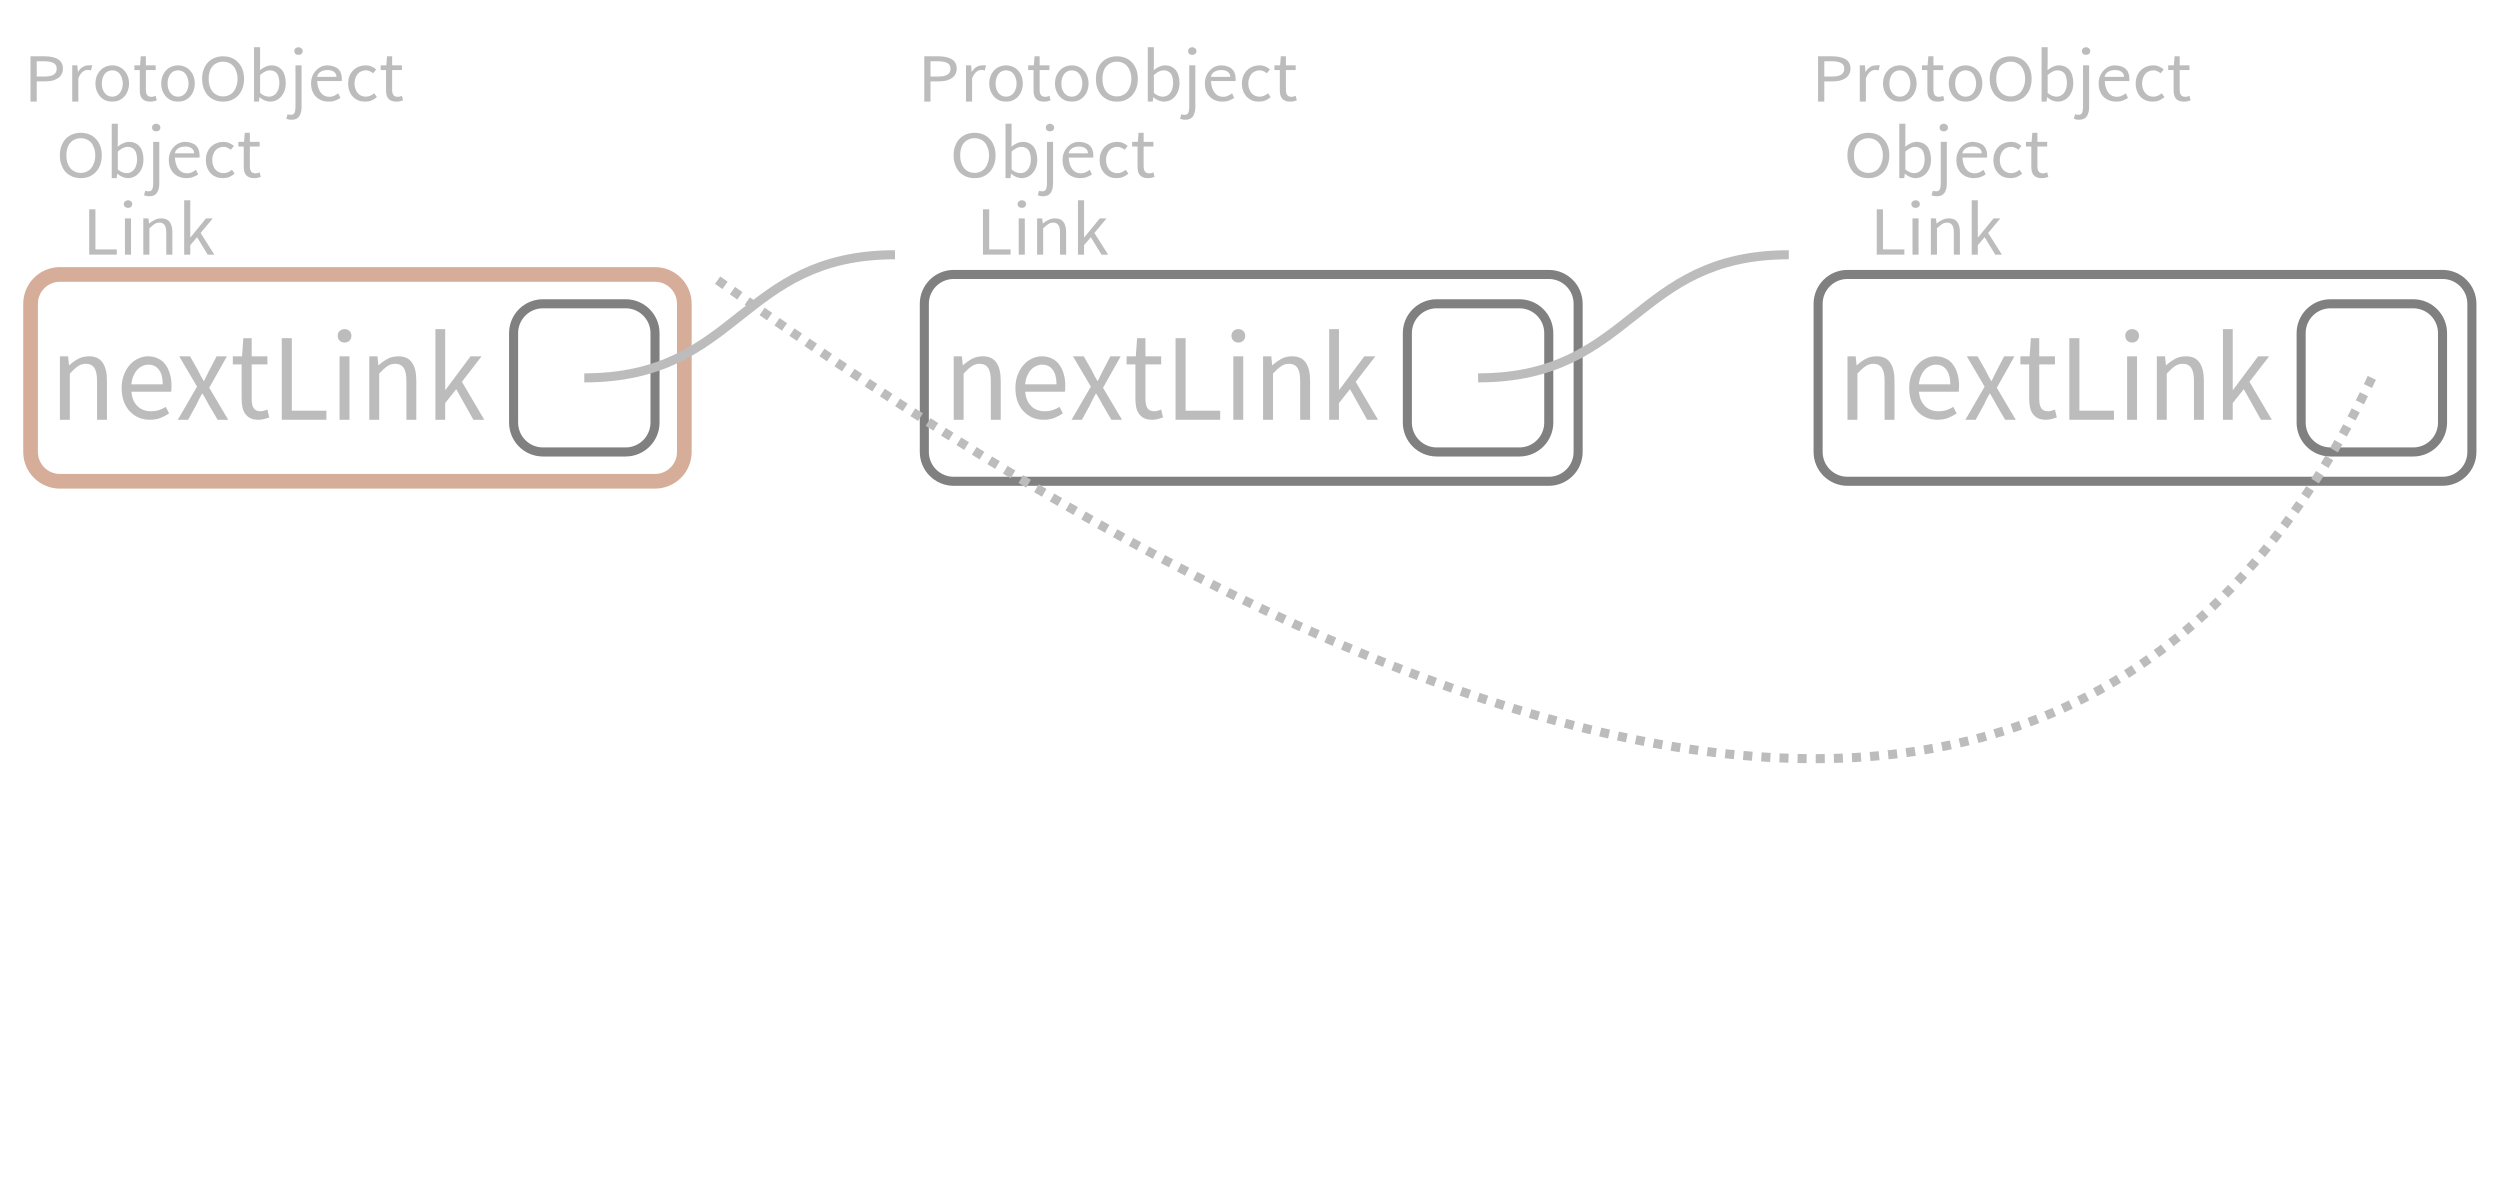
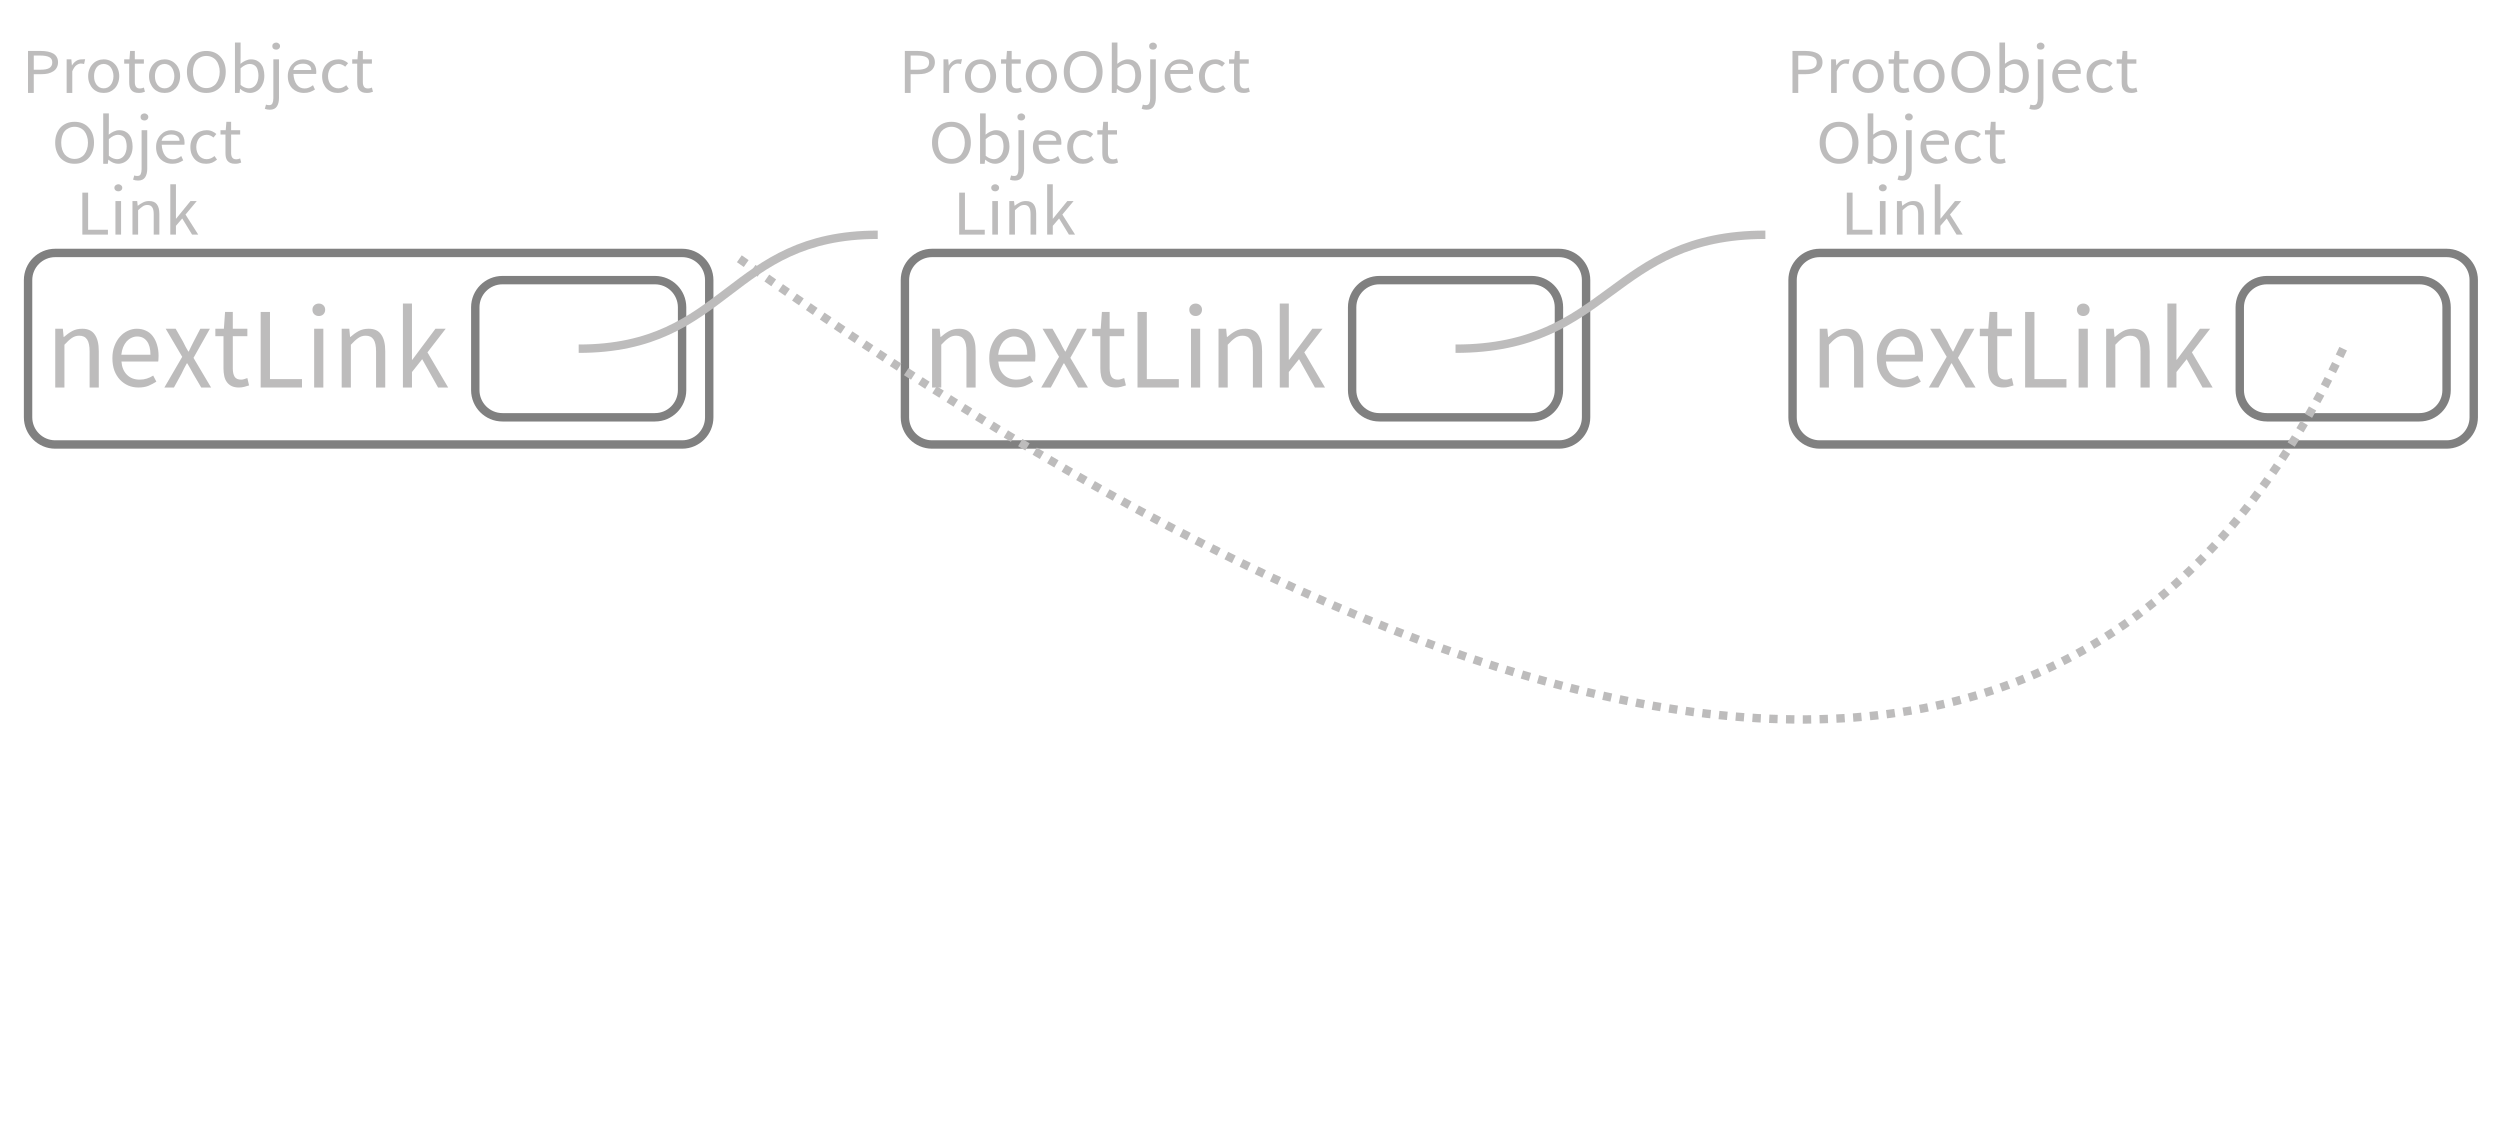
- <svg xmlns="http://www.w3.org/2000/svg" xmlns:xlink="http://www.w3.org/1999/xlink" width="275.729pt" height="130.799pt" viewBox="0 0 275.729 130.799" version="1.1">
+ <svg xmlns="http://www.w3.org/2000/svg" xmlns:xlink="http://www.w3.org/1999/xlink" width="297.786pt" height="135.076pt" viewBox="0 0 297.786 135.076" version="1.1">
  <defs>
    <g>
      <symbol overflow="visible" id="glyph0-0">
        <path style="stroke:none;" d="M 0.953 0 L 0.953 -5.5 L 4.875 -5.5 L 4.875 0 Z M 1.844 -0.484 L 3.953 -0.484 L 3.359 -1.578 L 2.922 -2.438 L 2.891 -2.438 L 2.453 -1.578 Z M 2.891 -3.25 L 2.922 -3.25 L 3.328 -4.016 L 3.875 -5 L 1.938 -5 L 2.484 -4.016 Z M 1.484 -0.922 L 2.531 -2.828 L 1.484 -4.766 Z M 4.312 -0.922 L 4.312 -4.766 L 3.281 -2.828 Z M 4.312 -0.922 " />
      </symbol>
      <symbol overflow="visible" id="glyph0-1">
        <path style="stroke:none;" d="M 0.734 0 L 0.734 -5 L 2.281 -5 C 2.582 -5 2.859 -4.973 3.109 -4.922 C 3.359 -4.867 3.57 -4.789 3.75 -4.688 C 3.926 -4.582 4.062 -4.445 4.156 -4.281 C 4.258 -4.113 4.312 -3.898 4.312 -3.641 C 4.312 -3.41 4.258 -3.203 4.156 -3.016 C 4.062 -2.836 3.926 -2.691 3.75 -2.578 C 3.57 -2.461 3.363 -2.375 3.125 -2.312 C 2.883 -2.258 2.613 -2.234 2.312 -2.234 L 1.422 -2.234 L 1.422 0 Z M 1.422 -2.766 L 2.234 -2.766 C 2.703 -2.766 3.051 -2.832 3.281 -2.969 C 3.508 -3.113 3.625 -3.336 3.625 -3.641 C 3.625 -3.941 3.504 -4.148 3.266 -4.266 C 3.023 -4.391 2.672 -4.453 2.203 -4.453 L 1.422 -4.453 Z M 1.422 -2.766 " />
      </symbol>
      <symbol overflow="visible" id="glyph0-2">
        <path style="stroke:none;" d="M 0.672 0 L 0.672 -4 L 1.234 -4 L 1.297 -3.281 L 1.312 -3.281 C 1.445 -3.508 1.613 -3.688 1.812 -3.812 C 2.008 -3.938 2.223 -4 2.453 -4 C 2.609 -4 2.75 -4.004 2.875 -4.016 L 2.75 -3.438 C 2.688 -3.457 2.625 -3.473 2.562 -3.484 C 2.508 -3.492 2.441 -3.5 2.359 -3.5 C 2.191 -3.5 2.016 -3.43 1.828 -3.297 C 1.648 -3.16 1.488 -2.922 1.344 -2.578 L 1.344 0 Z M 0.672 0 " />
      </symbol>
      <symbol overflow="visible" id="glyph0-3">
        <path style="stroke:none;" d="M 2.234 0 C 1.984 0 1.742 -0.039 1.516 -0.125 C 1.297 -0.219 1.102 -0.348 0.938 -0.516 C 0.77 -0.691 0.633 -0.906 0.531 -1.156 C 0.426 -1.406 0.375 -1.688 0.375 -2 C 0.375 -2.312 0.426 -2.594 0.531 -2.844 C 0.633 -3.094 0.77 -3.301 0.938 -3.469 C 1.102 -3.645 1.297 -3.773 1.516 -3.859 C 1.742 -3.953 1.984 -4 2.234 -4 C 2.484 -4 2.719 -3.953 2.938 -3.859 C 3.156 -3.773 3.348 -3.645 3.516 -3.469 C 3.691 -3.301 3.828 -3.094 3.922 -2.844 C 4.023 -2.594 4.078 -2.312 4.078 -2 C 4.078 -1.688 4.023 -1.406 3.922 -1.156 C 3.828 -0.906 3.691 -0.691 3.516 -0.516 C 3.348 -0.348 3.156 -0.219 2.938 -0.125 C 2.719 -0.039 2.484 0 2.234 0 Z M 2.234 -0.547 C 2.398 -0.547 2.555 -0.582 2.703 -0.656 C 2.848 -0.727 2.969 -0.828 3.062 -0.953 C 3.164 -1.078 3.242 -1.227 3.297 -1.406 C 3.359 -1.582 3.391 -1.781 3.391 -2 C 3.391 -2.207 3.359 -2.398 3.297 -2.578 C 3.242 -2.766 3.164 -2.922 3.062 -3.047 C 2.969 -3.18 2.848 -3.281 2.703 -3.344 C 2.555 -3.414 2.398 -3.453 2.234 -3.453 C 2.055 -3.453 1.895 -3.414 1.75 -3.344 C 1.613 -3.281 1.492 -3.18 1.391 -3.047 C 1.297 -2.922 1.219 -2.766 1.156 -2.578 C 1.102 -2.398 1.078 -2.207 1.078 -2 C 1.078 -1.781 1.102 -1.582 1.156 -1.406 C 1.219 -1.227 1.297 -1.078 1.391 -0.953 C 1.492 -0.828 1.613 -0.727 1.75 -0.656 C 1.895 -0.582 2.055 -0.547 2.234 -0.547 Z M 2.234 -0.547 " />
      </symbol>
      <symbol overflow="visible" id="glyph0-4">
        <path style="stroke:none;" d="M 1.938 0 C 1.719 0 1.535 -0.031 1.391 -0.094 C 1.242 -0.156 1.125 -0.242 1.031 -0.359 C 0.945 -0.473 0.883 -0.609 0.844 -0.766 C 0.812 -0.93 0.797 -1.109 0.797 -1.297 L 0.797 -3.484 L 0.203 -3.484 L 0.203 -4 L 0.828 -4 L 0.906 -5 L 1.469 -5 L 1.469 -4 L 2.547 -4 L 2.547 -3.484 L 1.469 -3.484 L 1.469 -1.297 C 1.469 -1.055 1.516 -0.867 1.609 -0.734 C 1.703 -0.598 1.863 -0.531 2.094 -0.531 C 2.164 -0.531 2.242 -0.539 2.328 -0.562 C 2.41 -0.582 2.484 -0.609 2.547 -0.641 L 2.672 -0.141 C 2.566 -0.098 2.445 -0.062 2.312 -0.031 C 2.188 -0.008 2.062 0 1.938 0 Z M 1.938 0 " />
      </symbol>
      <symbol overflow="visible" id="glyph0-5">
        <path style="stroke:none;" d="M 2.734 0 C 2.391 0 2.078 -0.055 1.797 -0.172 C 1.516 -0.297 1.27 -0.461 1.062 -0.672 C 0.863 -0.891 0.707 -1.156 0.594 -1.469 C 0.477 -1.781 0.422 -2.129 0.422 -2.516 C 0.422 -2.898 0.477 -3.242 0.594 -3.547 C 0.707 -3.859 0.863 -4.117 1.062 -4.328 C 1.27 -4.547 1.516 -4.711 1.797 -4.828 C 2.078 -4.941 2.391 -5 2.734 -5 C 3.078 -5 3.391 -4.941 3.672 -4.828 C 3.953 -4.711 4.191 -4.547 4.391 -4.328 C 4.598 -4.117 4.758 -3.859 4.875 -3.547 C 4.988 -3.242 5.047 -2.898 5.047 -2.516 C 5.047 -2.129 4.988 -1.781 4.875 -1.469 C 4.758 -1.156 4.598 -0.891 4.391 -0.672 C 4.191 -0.461 3.953 -0.297 3.672 -0.172 C 3.391 -0.055 3.078 0 2.734 0 Z M 2.734 -0.578 C 2.973 -0.578 3.191 -0.625 3.391 -0.719 C 3.586 -0.812 3.754 -0.941 3.891 -1.109 C 4.023 -1.285 4.129 -1.488 4.203 -1.719 C 4.285 -1.957 4.328 -2.223 4.328 -2.516 C 4.328 -2.805 4.285 -3.066 4.203 -3.297 C 4.129 -3.535 4.023 -3.734 3.891 -3.891 C 3.754 -4.055 3.586 -4.18 3.391 -4.266 C 3.191 -4.359 2.973 -4.406 2.734 -4.406 C 2.492 -4.406 2.273 -4.359 2.078 -4.266 C 1.879 -4.18 1.707 -4.055 1.562 -3.891 C 1.426 -3.734 1.32 -3.535 1.25 -3.297 C 1.176 -3.066 1.141 -2.805 1.141 -2.516 C 1.141 -2.223 1.176 -1.957 1.25 -1.719 C 1.32 -1.488 1.426 -1.285 1.562 -1.109 C 1.707 -0.941 1.879 -0.812 2.078 -0.719 C 2.273 -0.625 2.492 -0.578 2.734 -0.578 Z M 2.734 -0.578 " />
      </symbol>
      <symbol overflow="visible" id="glyph0-6">
        <path style="stroke:none;" d="M 2.453 0 C 2.266 0 2.066 -0.039 1.859 -0.125 C 1.66 -0.207 1.473 -0.328 1.297 -0.484 L 1.281 -0.484 L 1.219 0 L 0.672 0 L 0.672 -6 L 1.344 -6 L 1.344 -4.266 L 1.328 -3.469 C 1.516 -3.625 1.711 -3.75 1.922 -3.844 C 2.141 -3.945 2.359 -4 2.578 -4 C 2.836 -4 3.066 -3.953 3.266 -3.859 C 3.461 -3.766 3.629 -3.633 3.766 -3.469 C 3.898 -3.301 4 -3.098 4.062 -2.859 C 4.133 -2.617 4.172 -2.352 4.172 -2.062 C 4.172 -1.738 4.125 -1.445 4.031 -1.188 C 3.938 -0.938 3.812 -0.723 3.656 -0.547 C 3.5 -0.367 3.316 -0.234 3.109 -0.141 C 2.898 -0.047 2.68 0 2.453 0 Z M 2.328 -0.547 C 2.492 -0.547 2.645 -0.582 2.781 -0.656 C 2.926 -0.727 3.047 -0.828 3.141 -0.953 C 3.242 -1.078 3.32 -1.234 3.375 -1.422 C 3.438 -1.617 3.469 -1.832 3.469 -2.062 C 3.469 -2.258 3.445 -2.441 3.406 -2.609 C 3.375 -2.785 3.316 -2.938 3.234 -3.062 C 3.148 -3.188 3.039 -3.281 2.906 -3.344 C 2.77 -3.414 2.609 -3.453 2.422 -3.453 C 2.098 -3.453 1.738 -3.281 1.344 -2.938 L 1.344 -0.953 C 1.52 -0.805 1.691 -0.703 1.859 -0.641 C 2.035 -0.578 2.191 -0.547 2.328 -0.547 Z M 2.328 -0.547 " />
      </symbol>
      <symbol overflow="visible" id="glyph0-7">
        <path style="stroke:none;" d="M 0.266 2 C 0.141 2 0.031 1.988 -0.062 1.969 C -0.164 1.945 -0.254 1.922 -0.328 1.891 L -0.188 1.391 C -0.133 1.41 -0.078 1.426 -0.016 1.438 C 0.047 1.445 0.113 1.453 0.188 1.453 C 0.383 1.453 0.516 1.379 0.578 1.234 C 0.648 1.086 0.688 0.891 0.688 0.641 L 0.688 -4 L 1.359 -4 L 1.359 0.609 C 1.359 1.023 1.273 1.359 1.109 1.609 C 0.941 1.867 0.66 2 0.266 2 Z M 1.031 -5.156 C 0.895 -5.156 0.781 -5.191 0.688 -5.266 C 0.602 -5.348 0.562 -5.453 0.562 -5.578 C 0.562 -5.703 0.602 -5.801 0.688 -5.875 C 0.781 -5.957 0.895 -6 1.031 -6 C 1.156 -6 1.258 -5.957 1.344 -5.875 C 1.438 -5.801 1.484 -5.703 1.484 -5.578 C 1.484 -5.453 1.438 -5.348 1.344 -5.266 C 1.258 -5.191 1.156 -5.156 1.031 -5.156 Z M 1.031 -5.156 " />
      </symbol>
      <symbol overflow="visible" id="glyph0-8">
        <path style="stroke:none;" d="M 2.297 0 C 2.023 0 1.77 -0.047 1.531 -0.141 C 1.301 -0.234 1.098 -0.363 0.922 -0.531 C 0.754 -0.695 0.617 -0.906 0.516 -1.156 C 0.422 -1.406 0.375 -1.688 0.375 -2 C 0.375 -2.312 0.426 -2.586 0.531 -2.828 C 0.633 -3.078 0.77 -3.285 0.938 -3.453 C 1.102 -3.629 1.289 -3.766 1.5 -3.859 C 1.719 -3.953 1.941 -4 2.172 -4 C 2.422 -4 2.645 -3.961 2.844 -3.891 C 3.051 -3.828 3.223 -3.734 3.359 -3.609 C 3.492 -3.484 3.594 -3.332 3.656 -3.156 C 3.727 -2.977 3.766 -2.781 3.766 -2.562 C 3.766 -2.5 3.766 -2.441 3.766 -2.391 C 3.766 -2.336 3.758 -2.297 3.75 -2.266 L 1.047 -2.266 C 1.078 -1.734 1.207 -1.312 1.438 -1 C 1.676 -0.688 1.988 -0.531 2.375 -0.531 C 2.57 -0.531 2.75 -0.566 2.906 -0.641 C 3.07 -0.711 3.227 -0.805 3.375 -0.922 L 3.609 -0.406 C 3.43 -0.289 3.234 -0.191 3.016 -0.109 C 2.805 -0.035 2.566 0 2.297 0 Z M 1.031 -2.734 L 3.172 -2.734 C 3.172 -2.973 3.082 -3.156 2.906 -3.281 C 2.738 -3.414 2.5 -3.484 2.188 -3.484 C 2.039 -3.484 1.906 -3.469 1.781 -3.438 C 1.656 -3.406 1.539 -3.359 1.438 -3.297 C 1.332 -3.234 1.242 -3.156 1.172 -3.062 C 1.109 -2.969 1.062 -2.859 1.031 -2.734 Z M 1.031 -2.734 " />
      </symbol>
      <symbol overflow="visible" id="glyph0-9">
        <path style="stroke:none;" d="M 2.25 0 C 1.988 0 1.742 -0.039 1.516 -0.125 C 1.285 -0.219 1.086 -0.348 0.922 -0.516 C 0.754 -0.691 0.617 -0.906 0.516 -1.156 C 0.422 -1.406 0.375 -1.688 0.375 -2 C 0.375 -2.312 0.426 -2.594 0.531 -2.844 C 0.633 -3.094 0.773 -3.301 0.953 -3.469 C 1.129 -3.645 1.332 -3.773 1.562 -3.859 C 1.801 -3.953 2.051 -4 2.312 -4 C 2.57 -4 2.797 -3.953 2.984 -3.859 C 3.172 -3.773 3.332 -3.672 3.469 -3.547 L 3.125 -3.125 C 3.008 -3.227 2.883 -3.305 2.75 -3.359 C 2.625 -3.422 2.484 -3.453 2.328 -3.453 C 2.148 -3.453 1.984 -3.414 1.828 -3.344 C 1.672 -3.281 1.535 -3.18 1.422 -3.047 C 1.316 -2.922 1.234 -2.766 1.172 -2.578 C 1.109 -2.398 1.078 -2.207 1.078 -2 C 1.078 -1.781 1.109 -1.582 1.172 -1.406 C 1.234 -1.227 1.316 -1.078 1.422 -0.953 C 1.523 -0.828 1.656 -0.727 1.812 -0.656 C 1.969 -0.582 2.133 -0.547 2.312 -0.547 C 2.5 -0.547 2.672 -0.582 2.828 -0.656 C 2.984 -0.727 3.125 -0.816 3.25 -0.922 L 3.547 -0.5 C 3.367 -0.344 3.172 -0.219 2.953 -0.125 C 2.734 -0.039 2.5 0 2.25 0 Z M 2.25 0 " />
      </symbol>
      <symbol overflow="visible" id="glyph0-10">
        <path style="stroke:none;" d="M 0.734 0 L 0.734 -5 L 1.422 -5 L 1.422 -0.578 L 3.781 -0.578 L 3.781 0 Z M 0.734 0 " />
      </symbol>
      <symbol overflow="visible" id="glyph0-11">
        <path style="stroke:none;" d="M 0.672 0 L 0.672 -4 L 1.344 -4 L 1.344 0 Z M 1.016 -5.156 C 0.891 -5.156 0.781 -5.191 0.688 -5.266 C 0.594 -5.348 0.547 -5.453 0.547 -5.578 C 0.547 -5.703 0.594 -5.801 0.688 -5.875 C 0.781 -5.957 0.891 -6 1.016 -6 C 1.148 -6 1.258 -5.957 1.344 -5.875 C 1.438 -5.801 1.484 -5.703 1.484 -5.578 C 1.484 -5.453 1.438 -5.348 1.344 -5.266 C 1.258 -5.191 1.148 -5.156 1.016 -5.156 Z M 1.016 -5.156 " />
      </symbol>
      <symbol overflow="visible" id="glyph0-12">
        <path style="stroke:none;" d="M 0.672 0 L 0.672 -4 L 1.234 -4 L 1.297 -3.438 L 1.312 -3.438 C 1.508 -3.594 1.711 -3.723 1.922 -3.828 C 2.129 -3.941 2.375 -4 2.656 -4 C 3.082 -4 3.391 -3.867 3.578 -3.609 C 3.773 -3.359 3.875 -2.984 3.875 -2.484 L 3.875 0 L 3.203 0 L 3.203 -2.453 C 3.203 -2.828 3.141 -3.098 3.016 -3.266 C 2.898 -3.441 2.711 -3.531 2.453 -3.531 C 2.234 -3.531 2.047 -3.473 1.891 -3.359 C 1.734 -3.254 1.551 -3.102 1.344 -2.906 L 1.344 0 Z M 0.672 0 " />
      </symbol>
      <symbol overflow="visible" id="glyph0-13">
        <path style="stroke:none;" d="M 0.672 0 L 0.672 -6 L 1.344 -6 L 1.344 -1.891 L 1.359 -1.891 L 3.078 -4 L 3.828 -4 L 2.484 -2.391 L 4 0 L 3.266 0 L 2.094 -1.922 L 1.344 -1.047 L 1.344 0 Z M 0.672 0 " />
      </symbol>
      <symbol overflow="visible" id="glyph1-0">
        <path style="stroke:none;" d="M 1.141 0 L 1.141 -8.797 L 7.703 -8.797 L 7.703 0 Z M 2.609 -0.766 L 6.203 -0.766 L 5.172 -2.531 L 4.453 -3.906 L 4.391 -3.906 L 3.641 -2.531 Z M 4.391 -5.156 L 4.453 -5.156 L 5.125 -6.406 L 6.062 -8 L 2.766 -8 L 3.703 -6.406 Z M 2 -1.453 L 3.781 -4.531 L 2 -7.625 Z M 6.812 -1.453 L 6.812 -7.625 L 5.047 -4.531 Z M 6.812 -1.453 " />
      </symbol>
      <symbol overflow="visible" id="glyph1-1">
        <path style="stroke:none;" d="M 1.094 0 L 1.094 -7 L 2 -7 L 2.094 -6.016 L 2.125 -6.016 C 2.438 -6.297 2.766 -6.531 3.109 -6.719 C 3.453 -6.906 3.852 -7 4.312 -7 C 4.988 -7 5.484 -6.77 5.797 -6.312 C 6.117 -5.863 6.281 -5.203 6.281 -4.328 L 6.281 0 L 5.188 0 L 5.188 -4.297 C 5.188 -4.953 5.086 -5.426 4.891 -5.719 C 4.691 -6.02 4.379 -6.172 3.953 -6.172 C 3.617 -6.172 3.32 -6.078 3.062 -5.891 C 2.801 -5.711 2.508 -5.445 2.188 -5.094 L 2.188 0 Z M 1.094 0 " />
      </symbol>
      <symbol overflow="visible" id="glyph1-2">
        <path style="stroke:none;" d="M 3.719 0 C 3.281 0 2.875 -0.078 2.5 -0.234 C 2.125 -0.398 1.797 -0.629 1.516 -0.922 C 1.234 -1.223 1.008 -1.586 0.844 -2.016 C 0.688 -2.453 0.609 -2.945 0.609 -3.5 C 0.609 -4.039 0.691 -4.523 0.859 -4.953 C 1.023 -5.391 1.242 -5.758 1.516 -6.062 C 1.785 -6.363 2.094 -6.594 2.438 -6.75 C 2.781 -6.914 3.141 -7 3.516 -7 C 3.922 -7 4.285 -6.922 4.609 -6.766 C 4.941 -6.617 5.211 -6.398 5.422 -6.109 C 5.641 -5.828 5.805 -5.488 5.922 -5.094 C 6.047 -4.695 6.109 -4.254 6.109 -3.766 C 6.109 -3.629 6.102 -3.504 6.094 -3.391 C 6.094 -3.273 6.082 -3.176 6.062 -3.094 L 1.688 -3.094 C 1.738 -2.426 1.957 -1.898 2.344 -1.516 C 2.727 -1.129 3.234 -0.938 3.859 -0.938 C 4.16 -0.938 4.441 -0.977 4.703 -1.062 C 4.973 -1.145 5.227 -1.266 5.469 -1.422 L 5.844 -0.703 C 5.562 -0.516 5.25 -0.348 4.906 -0.203 C 4.562 -0.066 4.164 0 3.719 0 Z M 1.672 -3.906 L 5.141 -3.906 C 5.141 -4.613 5 -5.148 4.719 -5.516 C 4.445 -5.891 4.055 -6.078 3.547 -6.078 C 3.316 -6.078 3.098 -6.023 2.891 -5.922 C 2.68 -5.828 2.488 -5.688 2.312 -5.5 C 2.145 -5.312 2.004 -5.082 1.891 -4.812 C 1.785 -4.551 1.711 -4.25 1.672 -3.906 Z M 1.672 -3.906 " />
      </symbol>
      <symbol overflow="visible" id="glyph1-3">
        <path style="stroke:none;" d="M 0.188 0 L 2.312 -3.656 L 0.344 -7 L 1.531 -7 L 2.406 -5.469 C 2.5 -5.27 2.598 -5.07 2.703 -4.875 C 2.805 -4.676 2.914 -4.484 3.031 -4.297 L 3.094 -4.297 C 3.188 -4.484 3.281 -4.676 3.375 -4.875 C 3.477 -5.07 3.578 -5.27 3.672 -5.469 L 4.469 -7 L 5.609 -7 L 3.656 -3.531 L 5.75 0 L 4.578 0 L 3.625 -1.625 C 3.508 -1.832 3.395 -2.039 3.281 -2.25 C 3.164 -2.469 3.047 -2.676 2.922 -2.875 L 2.859 -2.875 C 2.742 -2.676 2.633 -2.473 2.531 -2.266 C 2.426 -2.055 2.32 -1.844 2.219 -1.625 L 1.328 0 Z M 0.188 0 " />
      </symbol>
      <symbol overflow="visible" id="glyph1-4">
        <path style="stroke:none;" d="M 3.125 0 C 2.781 0 2.488 -0.055 2.25 -0.172 C 2.02 -0.285 1.832 -0.441 1.688 -0.641 C 1.539 -0.836 1.438 -1.078 1.375 -1.359 C 1.312 -1.648 1.281 -1.961 1.281 -2.297 L 1.281 -6.109 L 0.312 -6.109 L 0.312 -7 L 1.328 -7 L 1.469 -9 L 2.391 -9 L 2.391 -7 L 4.125 -7 L 4.125 -6.109 L 2.391 -6.109 L 2.391 -2.281 C 2.391 -1.852 2.461 -1.52 2.609 -1.281 C 2.754 -1.051 3.016 -0.938 3.391 -0.938 C 3.504 -0.938 3.625 -0.957 3.75 -1 C 3.883 -1.039 4.008 -1.082 4.125 -1.125 L 4.328 -0.25 C 4.148 -0.188 3.957 -0.129 3.75 -0.078 C 3.539 -0.023 3.332 0 3.125 0 Z M 3.125 0 " />
      </symbol>
      <symbol overflow="visible" id="glyph1-5">
        <path style="stroke:none;" d="M 1.203 0 L 1.203 -9 L 2.312 -9 L 2.312 -1 L 6.125 -1 L 6.125 0 Z M 1.203 0 " />
      </symbol>
      <symbol overflow="visible" id="glyph1-6">
        <path style="stroke:none;" d="M 1.094 0 L 1.094 -7 L 2.188 -7 L 2.188 0 Z M 1.656 -8.516 C 1.438 -8.516 1.254 -8.582 1.109 -8.719 C 0.961 -8.863 0.891 -9.047 0.891 -9.266 C 0.891 -9.484 0.961 -9.66 1.109 -9.797 C 1.254 -9.93 1.438 -10 1.656 -10 C 1.863 -10 2.039 -9.93 2.188 -9.797 C 2.332 -9.66 2.406 -9.484 2.406 -9.266 C 2.406 -9.047 2.332 -8.863 2.188 -8.719 C 2.039 -8.582 1.863 -8.516 1.656 -8.516 Z M 1.656 -8.516 " />
      </symbol>
      <symbol overflow="visible" id="glyph1-7">
        <path style="stroke:none;" d="M 1.094 0 L 1.094 -10 L 2.172 -10 L 2.172 -3.312 L 2.219 -3.312 L 4.969 -7 L 6.188 -7 L 4.016 -4.188 L 6.484 0 L 5.281 0 L 3.391 -3.375 L 2.172 -1.844 L 2.172 0 Z M 1.094 0 " />
      </symbol>
    </g>
  </defs>
-   <g id="surface923">
+   <g id="surface289937">
    <g style="fill:rgb(74.096%,73.705%,73.705%);fill-opacity:1;">
-       <use xlink:href="#glyph0-1" x="199.783" y="11.209" />
-       <use xlink:href="#glyph0-2" x="204.447" y="11.209" />
-       <use xlink:href="#glyph0-3" x="207.306" y="11.209" />
-       <use xlink:href="#glyph0-4" x="211.772" y="11.209" />
-       <use xlink:href="#glyph0-3" x="214.558" y="11.209" />
-       <use xlink:href="#glyph0-5" x="219.024" y="11.209" />
-       <use xlink:href="#glyph0-6" x="224.496" y="11.209" />
-       <use xlink:href="#glyph0-7" x="229.053" y="11.209" />
-       <use xlink:href="#glyph0-8" x="231.088" y="11.209" />
-       <use xlink:href="#glyph0-9" x="235.175" y="11.209" />
-       <use xlink:href="#glyph0-4" x="238.933" y="11.209" />
+       <use xlink:href="#glyph0-1" x="2.601" y="11.07" />
+       <use xlink:href="#glyph0-2" x="7.266" y="11.07" />
+       <use xlink:href="#glyph0-3" x="10.125" y="11.07" />
+       <use xlink:href="#glyph0-4" x="14.591" y="11.07" />
+       <use xlink:href="#glyph0-3" x="17.377" y="11.07" />
+       <use xlink:href="#glyph0-5" x="21.843" y="11.07" />
+       <use xlink:href="#glyph0-6" x="27.315" y="11.07" />
+       <use xlink:href="#glyph0-7" x="31.872" y="11.07" />
+       <use xlink:href="#glyph0-8" x="33.907" y="11.07" />
+       <use xlink:href="#glyph0-9" x="37.994" y="11.07" />
+       <use xlink:href="#glyph0-4" x="41.752" y="11.07" />
    </g>
    <g style="fill:rgb(74.096%,73.705%,73.705%);fill-opacity:1;">
-       <use xlink:href="#glyph0-5" x="203.332" y="19.647" />
-       <use xlink:href="#glyph0-6" x="208.803" y="19.647" />
-       <use xlink:href="#glyph0-7" x="213.36" y="19.647" />
-       <use xlink:href="#glyph0-8" x="215.396" y="19.647" />
-       <use xlink:href="#glyph0-9" x="219.483" y="19.647" />
-       <use xlink:href="#glyph0-4" x="223.241" y="19.647" />
+       <use xlink:href="#glyph0-5" x="6.151" y="19.508" />
+       <use xlink:href="#glyph0-6" x="11.622" y="19.508" />
+       <use xlink:href="#glyph0-7" x="16.179" y="19.508" />
+       <use xlink:href="#glyph0-8" x="18.215" y="19.508" />
+       <use xlink:href="#glyph0-9" x="22.302" y="19.508" />
+       <use xlink:href="#glyph0-4" x="26.06" y="19.508" />
    </g>
    <g style="fill:rgb(74.096%,73.705%,73.705%);fill-opacity:1;">
-       <use xlink:href="#glyph0-10" x="206.255" y="28.085" />
-       <use xlink:href="#glyph0-11" x="210.26" y="28.085" />
-       <use xlink:href="#glyph0-12" x="212.287" y="28.085" />
-       <use xlink:href="#glyph0-13" x="216.794" y="28.085" />
+       <use xlink:href="#glyph0-10" x="9.074" y="27.946" />
+       <use xlink:href="#glyph0-11" x="13.078" y="27.946" />
+       <use xlink:href="#glyph0-12" x="15.106" y="27.946" />
+       <use xlink:href="#glyph0-13" x="19.613" y="27.946" />
    </g>
-     <path style="fill-rule:evenodd;fill:rgb(100%,100%,100%);fill-opacity:1;stroke-width:1;stroke-linecap:butt;stroke-linejoin:bevel;stroke:rgb(50.049%,50.049%,50.049%);stroke-opacity:1;stroke-miterlimit:10;" d="M -32.815 -11.406 L 32.818 -11.406 C 34.603 -11.406 36.052 -9.956 36.052 -8.171 L 36.052 8.173 C 36.052 9.958 34.603 11.407 32.818 11.407 L -32.815 11.407 C -34.604 11.407 -36.053 9.958 -36.053 8.173 L -36.053 -8.171 C -36.053 -9.956 -34.604 -11.406 -32.815 -11.406 Z M -32.815 -11.406 " transform="matrix(1,0,0,1,236.5764,41.67509)" />
+     <path style="fill-rule:evenodd;fill:rgb(100%,100%,100%);fill-opacity:1;stroke-width:1;stroke-linecap:butt;stroke-linejoin:bevel;stroke:rgb(50.049%,50.049%,50.049%);stroke-opacity:1;stroke-miterlimit:10;" d="M -37.335 -11.408 L 37.337 -11.408 C 39.122 -11.408 40.567 -9.959 40.567 -8.17 L 40.567 8.17 C 40.567 9.955 39.122 11.409 37.337 11.409 L -37.335 11.409 C -39.124 11.409 -40.57 9.955 -40.57 8.17 L -40.57 -8.17 C -40.57 -9.959 -39.124 -11.408 -37.335 -11.408 Z M -37.335 -11.408 " transform="matrix(1,0,0,1,43.91326,41.53675)" />
    <g style="fill:rgb(74.096%,73.705%,73.705%);fill-opacity:1;">
-       <use xlink:href="#glyph1-1" x="202.667" y="46.297" />
-       <use xlink:href="#glyph1-2" x="209.96" y="46.297" />
-       <use xlink:href="#glyph1-3" x="216.574" y="46.297" />
-       <use xlink:href="#glyph1-4" x="222.52" y="46.297" />
-       <use xlink:href="#glyph1-5" x="227.027" y="46.297" />
-       <use xlink:href="#glyph1-6" x="233.507" y="46.297" />
-       <use xlink:href="#glyph1-1" x="236.787" y="46.297" />
-       <use xlink:href="#glyph1-7" x="244.08" y="46.297" />
+       <use xlink:href="#glyph1-1" x="5.486" y="46.158" />
+       <use xlink:href="#glyph1-2" x="12.779" y="46.158" />
+       <use xlink:href="#glyph1-3" x="19.392" y="46.158" />
+       <use xlink:href="#glyph1-4" x="25.339" y="46.158" />
+       <use xlink:href="#glyph1-5" x="29.846" y="46.158" />
+       <use xlink:href="#glyph1-6" x="36.326" y="46.158" />
+       <use xlink:href="#glyph1-1" x="39.606" y="46.158" />
+       <use xlink:href="#glyph1-7" x="46.899" y="46.158" />
    </g>
-     <path style="fill-rule:evenodd;fill:rgb(100%,100%,100%);fill-opacity:1;stroke-width:1;stroke-linecap:butt;stroke-linejoin:bevel;stroke:rgb(50.049%,50.049%,50.049%);stroke-opacity:1;stroke-miterlimit:10;" d="M -4.563 -8.171 L 4.562 -8.171 C 6.351 -8.171 7.796 -6.722 7.796 -4.937 L 7.796 4.934 C 7.796 6.719 6.351 8.173 4.562 8.173 L -4.563 8.173 C -6.348 8.173 -7.798 6.719 -7.798 4.934 L -7.798 -4.937 C -7.798 -6.722 -6.348 -8.171 -4.563 -8.171 Z M -4.563 -8.171 " transform="matrix(1,0,0,1,261.5944,41.67509)" />
+     <path style="fill-rule:evenodd;fill:rgb(100%,100%,100%);fill-opacity:1;stroke-width:1;stroke-linecap:butt;stroke-linejoin:bevel;stroke:rgb(50.049%,50.049%,50.049%);stroke-opacity:1;stroke-miterlimit:10;" d="M -9.08 -8.17 L 9.08 -8.17 C 10.869 -8.17 12.315 -6.72 12.315 -4.935 L 12.315 4.936 C 12.315 6.721 10.869 8.17 9.08 8.17 L -9.08 8.17 C -10.865 8.17 -12.318 6.721 -12.318 4.936 L -12.318 -4.935 C -12.318 -6.72 -10.865 -8.17 -9.08 -8.17 Z M -9.08 -8.17 " transform="matrix(1,0,0,1,68.93129,41.53675)" />
    <g style="fill:rgb(74.096%,73.705%,73.705%);fill-opacity:1;">
-       <use xlink:href="#glyph0-1" x="2.63" y="11.209" />
-       <use xlink:href="#glyph0-2" x="7.294" y="11.209" />
-       <use xlink:href="#glyph0-3" x="10.153" y="11.209" />
-       <use xlink:href="#glyph0-4" x="14.62" y="11.209" />
-       <use xlink:href="#glyph0-3" x="17.405" y="11.209" />
-       <use xlink:href="#glyph0-5" x="21.871" y="11.209" />
-       <use xlink:href="#glyph0-6" x="27.343" y="11.209" />
-       <use xlink:href="#glyph0-7" x="31.9" y="11.209" />
-       <use xlink:href="#glyph0-8" x="33.935" y="11.209" />
-       <use xlink:href="#glyph0-9" x="38.023" y="11.209" />
-       <use xlink:href="#glyph0-4" x="41.78" y="11.209" />
+       <use xlink:href="#glyph0-1" x="212.775" y="11.07" />
+       <use xlink:href="#glyph0-2" x="217.439" y="11.07" />
+       <use xlink:href="#glyph0-3" x="220.298" y="11.07" />
+       <use xlink:href="#glyph0-4" x="224.765" y="11.07" />
+       <use xlink:href="#glyph0-3" x="227.55" y="11.07" />
+       <use xlink:href="#glyph0-5" x="232.016" y="11.07" />
+       <use xlink:href="#glyph0-6" x="237.488" y="11.07" />
+       <use xlink:href="#glyph0-7" x="242.045" y="11.07" />
+       <use xlink:href="#glyph0-8" x="244.08" y="11.07" />
+       <use xlink:href="#glyph0-9" x="248.168" y="11.07" />
+       <use xlink:href="#glyph0-4" x="251.925" y="11.07" />
    </g>
    <g style="fill:rgb(74.096%,73.705%,73.705%);fill-opacity:1;">
-       <use xlink:href="#glyph0-5" x="6.179" y="19.647" />
-       <use xlink:href="#glyph0-6" x="11.651" y="19.647" />
-       <use xlink:href="#glyph0-7" x="16.208" y="19.647" />
-       <use xlink:href="#glyph0-8" x="18.243" y="19.647" />
-       <use xlink:href="#glyph0-9" x="22.33" y="19.647" />
-       <use xlink:href="#glyph0-4" x="26.088" y="19.647" />
+       <use xlink:href="#glyph0-5" x="216.324" y="19.508" />
+       <use xlink:href="#glyph0-6" x="221.796" y="19.508" />
+       <use xlink:href="#glyph0-7" x="226.353" y="19.508" />
+       <use xlink:href="#glyph0-8" x="228.388" y="19.508" />
+       <use xlink:href="#glyph0-9" x="232.475" y="19.508" />
+       <use xlink:href="#glyph0-4" x="236.233" y="19.508" />
    </g>
    <g style="fill:rgb(74.096%,73.705%,73.705%);fill-opacity:1;">
-       <use xlink:href="#glyph0-10" x="9.102" y="28.085" />
-       <use xlink:href="#glyph0-11" x="13.107" y="28.085" />
-       <use xlink:href="#glyph0-12" x="15.134" y="28.085" />
-       <use xlink:href="#glyph0-13" x="19.641" y="28.085" />
+       <use xlink:href="#glyph0-10" x="219.247" y="27.946" />
+       <use xlink:href="#glyph0-11" x="223.252" y="27.946" />
+       <use xlink:href="#glyph0-12" x="225.279" y="27.946" />
+       <use xlink:href="#glyph0-13" x="229.787" y="27.946" />
    </g>
-     <path style="fill-rule:evenodd;fill:rgb(100%,100%,100%);fill-opacity:1;stroke-width:1.618;stroke-linecap:butt;stroke-linejoin:bevel;stroke:rgb(60.02%,20.039%,0%);stroke-opacity:0.4;stroke-miterlimit:10;" d="M -32.818 -11.406 L 32.815 -11.406 C 34.604 -11.406 36.053 -9.956 36.053 -8.171 L 36.053 8.173 C 36.053 9.958 34.604 11.407 32.815 11.407 L -32.818 11.407 C -34.603 11.407 -36.052 9.958 -36.052 8.173 L -36.052 -8.171 C -36.052 -9.956 -34.603 -11.406 -32.818 -11.406 Z M -32.818 -11.406 " transform="matrix(1,0,0,1,39.42359,41.67509)" />
+     <path style="fill-rule:evenodd;fill:rgb(100%,100%,100%);fill-opacity:1;stroke-width:1;stroke-linecap:butt;stroke-linejoin:bevel;stroke:rgb(50.049%,50.049%,50.049%);stroke-opacity:1;stroke-miterlimit:10;" d="M -37.337 -11.408 L 37.335 -11.408 C 39.124 -11.408 40.57 -9.959 40.57 -8.17 L 40.57 8.17 C 40.57 9.955 39.124 11.409 37.335 11.409 L -37.337 11.409 C -39.122 11.409 -40.567 9.955 -40.567 8.17 L -40.567 -8.17 C -40.567 -9.959 -39.122 -11.408 -37.337 -11.408 Z M -37.337 -11.408 " transform="matrix(1,0,0,1,254.0867,41.53675)" />
    <g style="fill:rgb(74.096%,73.705%,73.705%);fill-opacity:1;">
-       <use xlink:href="#glyph1-1" x="5.514" y="46.297" />
-       <use xlink:href="#glyph1-2" x="12.808" y="46.297" />
-       <use xlink:href="#glyph1-3" x="19.421" y="46.297" />
-       <use xlink:href="#glyph1-4" x="25.368" y="46.297" />
-       <use xlink:href="#glyph1-5" x="29.874" y="46.297" />
-       <use xlink:href="#glyph1-6" x="36.354" y="46.297" />
-       <use xlink:href="#glyph1-1" x="39.634" y="46.297" />
-       <use xlink:href="#glyph1-7" x="46.928" y="46.297" />
+       <use xlink:href="#glyph1-1" x="215.659" y="46.158" />
+       <use xlink:href="#glyph1-2" x="222.953" y="46.158" />
+       <use xlink:href="#glyph1-3" x="229.566" y="46.158" />
+       <use xlink:href="#glyph1-4" x="235.513" y="46.158" />
+       <use xlink:href="#glyph1-5" x="240.019" y="46.158" />
+       <use xlink:href="#glyph1-6" x="246.499" y="46.158" />
+       <use xlink:href="#glyph1-1" x="249.779" y="46.158" />
+       <use xlink:href="#glyph1-7" x="257.073" y="46.158" />
    </g>
-     <path style="fill-rule:evenodd;fill:rgb(100%,100%,100%);fill-opacity:1;stroke-width:1;stroke-linecap:butt;stroke-linejoin:bevel;stroke:rgb(50.049%,50.049%,50.049%);stroke-opacity:1;stroke-miterlimit:10;" d="M -4.563 -8.171 L 4.562 -8.171 C 6.347 -8.171 7.801 -6.722 7.801 -4.937 L 7.801 4.934 C 7.801 6.719 6.347 8.173 4.562 8.173 L -4.563 8.173 C -6.348 8.173 -7.797 6.719 -7.797 4.934 L -7.797 -4.937 C -7.797 -6.722 -6.348 -8.171 -4.563 -8.171 Z M -4.563 -8.171 " transform="matrix(1,0,0,1,64.44163,41.67509)" />
+     <path style="fill-rule:evenodd;fill:rgb(100%,100%,100%);fill-opacity:1;stroke-width:1;stroke-linecap:butt;stroke-linejoin:bevel;stroke:rgb(50.049%,50.049%,50.049%);stroke-opacity:1;stroke-miterlimit:10;" d="M -9.077 -8.17 L 9.079 -8.17 C 10.868 -8.17 12.317 -6.72 12.317 -4.935 L 12.317 4.936 C 12.317 6.721 10.868 8.17 9.079 8.17 L -9.077 8.17 C -10.866 8.17 -12.316 6.721 -12.316 4.936 L -12.316 -4.935 C -12.316 -6.72 -10.866 -8.17 -9.077 -8.17 Z M -9.077 -8.17 " transform="matrix(1,0,0,1,279.1048,41.53675)" />
    <g style="fill:rgb(74.096%,73.705%,73.705%);fill-opacity:1;">
-       <use xlink:href="#glyph0-1" x="101.206" y="11.209" />
-       <use xlink:href="#glyph0-2" x="105.87" y="11.209" />
-       <use xlink:href="#glyph0-3" x="108.73" y="11.209" />
-       <use xlink:href="#glyph0-4" x="113.196" y="11.209" />
-       <use xlink:href="#glyph0-3" x="115.981" y="11.209" />
-       <use xlink:href="#glyph0-5" x="120.448" y="11.209" />
-       <use xlink:href="#glyph0-6" x="125.919" y="11.209" />
-       <use xlink:href="#glyph0-7" x="130.476" y="11.209" />
-       <use xlink:href="#glyph0-8" x="132.512" y="11.209" />
-       <use xlink:href="#glyph0-9" x="136.599" y="11.209" />
-       <use xlink:href="#glyph0-4" x="140.357" y="11.209" />
+       <use xlink:href="#glyph0-1" x="107.046" y="11.07" />
+       <use xlink:href="#glyph0-2" x="111.71" y="11.07" />
+       <use xlink:href="#glyph0-3" x="114.569" y="11.07" />
+       <use xlink:href="#glyph0-4" x="119.036" y="11.07" />
+       <use xlink:href="#glyph0-3" x="121.821" y="11.07" />
+       <use xlink:href="#glyph0-5" x="126.287" y="11.07" />
+       <use xlink:href="#glyph0-6" x="131.759" y="11.07" />
+       <use xlink:href="#glyph0-7" x="136.316" y="11.07" />
+       <use xlink:href="#glyph0-8" x="138.351" y="11.07" />
+       <use xlink:href="#glyph0-9" x="142.439" y="11.07" />
+       <use xlink:href="#glyph0-4" x="146.196" y="11.07" />
    </g>
    <g style="fill:rgb(74.096%,73.705%,73.705%);fill-opacity:1;">
-       <use xlink:href="#glyph0-5" x="104.755" y="19.647" />
-       <use xlink:href="#glyph0-6" x="110.227" y="19.647" />
-       <use xlink:href="#glyph0-7" x="114.784" y="19.647" />
-       <use xlink:href="#glyph0-8" x="116.819" y="19.647" />
-       <use xlink:href="#glyph0-9" x="120.907" y="19.647" />
-       <use xlink:href="#glyph0-4" x="124.664" y="19.647" />
+       <use xlink:href="#glyph0-5" x="110.595" y="19.508" />
+       <use xlink:href="#glyph0-6" x="116.067" y="19.508" />
+       <use xlink:href="#glyph0-7" x="120.624" y="19.508" />
+       <use xlink:href="#glyph0-8" x="122.659" y="19.508" />
+       <use xlink:href="#glyph0-9" x="126.746" y="19.508" />
+       <use xlink:href="#glyph0-4" x="130.504" y="19.508" />
    </g>
    <g style="fill:rgb(74.096%,73.705%,73.705%);fill-opacity:1;">
-       <use xlink:href="#glyph0-10" x="107.678" y="28.085" />
-       <use xlink:href="#glyph0-11" x="111.683" y="28.085" />
-       <use xlink:href="#glyph0-12" x="113.71" y="28.085" />
-       <use xlink:href="#glyph0-13" x="118.218" y="28.085" />
+       <use xlink:href="#glyph0-10" x="113.518" y="27.946" />
+       <use xlink:href="#glyph0-11" x="117.523" y="27.946" />
+       <use xlink:href="#glyph0-12" x="119.55" y="27.946" />
+       <use xlink:href="#glyph0-13" x="124.058" y="27.946" />
    </g>
-     <path style="fill-rule:evenodd;fill:rgb(100%,100%,100%);fill-opacity:1;stroke-width:1;stroke-linecap:butt;stroke-linejoin:bevel;stroke:rgb(50.049%,50.049%,50.049%);stroke-opacity:1;stroke-miterlimit:10;" d="M -32.816 -11.406 L 32.816 -11.406 C 34.602 -11.406 36.055 -9.956 36.055 -8.171 L 36.055 8.173 C 36.055 9.958 34.602 11.407 32.816 11.407 L -32.816 11.407 C -34.602 11.407 -36.055 9.958 -36.055 8.173 L -36.055 -8.171 C -36.055 -9.956 -34.602 -11.406 -32.816 -11.406 Z M -32.816 -11.406 " transform="matrix(1,0,0,1,138,41.67509)" />
+     <path style="fill-rule:evenodd;fill:rgb(100%,100%,100%);fill-opacity:1;stroke-width:1;stroke-linecap:butt;stroke-linejoin:bevel;stroke:rgb(50.049%,50.049%,50.049%);stroke-opacity:1;stroke-miterlimit:10;" d="M -37.334 -11.408 L 37.334 -11.408 C 39.123 -11.408 40.568 -9.959 40.568 -8.17 L 40.568 8.17 C 40.568 9.955 39.123 11.409 37.334 11.409 L -37.334 11.409 C -39.123 11.409 -40.569 9.955 -40.569 8.17 L -40.569 -8.17 C -40.569 -9.959 -39.123 -11.408 -37.334 -11.408 Z M -37.334 -11.408 " transform="matrix(1,0,0,1,148.3576,41.53675)" />
    <g style="fill:rgb(74.096%,73.705%,73.705%);fill-opacity:1;">
-       <use xlink:href="#glyph1-1" x="104.091" y="46.297" />
-       <use xlink:href="#glyph1-2" x="111.384" y="46.297" />
-       <use xlink:href="#glyph1-3" x="117.997" y="46.297" />
-       <use xlink:href="#glyph1-4" x="123.944" y="46.297" />
-       <use xlink:href="#glyph1-5" x="128.451" y="46.297" />
-       <use xlink:href="#glyph1-6" x="134.931" y="46.297" />
-       <use xlink:href="#glyph1-1" x="138.211" y="46.297" />
-       <use xlink:href="#glyph1-7" x="145.504" y="46.297" />
+       <use xlink:href="#glyph1-1" x="109.93" y="46.158" />
+       <use xlink:href="#glyph1-2" x="117.224" y="46.158" />
+       <use xlink:href="#glyph1-3" x="123.837" y="46.158" />
+       <use xlink:href="#glyph1-4" x="129.784" y="46.158" />
+       <use xlink:href="#glyph1-5" x="134.29" y="46.158" />
+       <use xlink:href="#glyph1-6" x="140.77" y="46.158" />
+       <use xlink:href="#glyph1-1" x="144.05" y="46.158" />
+       <use xlink:href="#glyph1-7" x="151.344" y="46.158" />
    </g>
-     <path style="fill-rule:evenodd;fill:rgb(100%,100%,100%);fill-opacity:1;stroke-width:1;stroke-linecap:butt;stroke-linejoin:bevel;stroke:rgb(50.049%,50.049%,50.049%);stroke-opacity:1;stroke-miterlimit:10;" d="M -4.561 -8.171 L 4.56 -8.171 C 6.349 -8.171 7.798 -6.722 7.798 -4.937 L 7.798 4.934 C 7.798 6.719 6.349 8.173 4.56 8.173 L -4.561 8.173 C -6.35 8.173 -7.799 6.719 -7.799 4.934 L -7.799 -4.937 C -7.799 -6.722 -6.35 -8.171 -4.561 -8.171 Z M -4.561 -8.171 " transform="matrix(1,0,0,1,163.018,41.67509)" />
-     <path style="fill:none;stroke-width:1;stroke-linecap:butt;stroke-linejoin:bevel;stroke:rgb(74.096%,73.705%,73.705%);stroke-opacity:1;stroke-miterlimit:10;" d="M 69.306 46.575 C 86.439 46.575 86.439 32.997 103.576 32.997 " transform="matrix(1,0,0,1,-4.864612,-4.899478)" />
-     <path style="fill:none;stroke-width:1;stroke-linecap:butt;stroke-linejoin:bevel;stroke:rgb(74.096%,73.705%,73.705%);stroke-opacity:1;stroke-miterlimit:10;" d="M 167.884 46.575 C 185.017 46.575 185.017 32.997 202.154 32.997 " transform="matrix(1,0,0,1,-4.864612,-4.899478)" />
-     <path style="fill:none;stroke-width:1;stroke-linecap:butt;stroke-linejoin:bevel;stroke:rgb(74.096%,73.705%,73.705%);stroke-opacity:1;stroke-dasharray:1;stroke-miterlimit:10;" d="M 266.458 46.575 C 238.38 106.056 177.419 102.36 83.576 35.489 " transform="matrix(1,0,0,1,-4.864612,-4.899478)" />
+     <path style="fill-rule:evenodd;fill:rgb(100%,100%,100%);fill-opacity:1;stroke-width:1;stroke-linecap:butt;stroke-linejoin:bevel;stroke:rgb(50.049%,50.049%,50.049%);stroke-opacity:1;stroke-miterlimit:10;" d="M -9.079 -8.17 L 9.081 -8.17 C 10.867 -8.17 12.316 -6.72 12.316 -4.935 L 12.316 4.936 C 12.316 6.721 10.867 8.17 9.081 8.17 L -9.079 8.17 C -10.868 8.17 -12.317 6.721 -12.317 4.936 L -12.317 -4.935 C -12.317 -6.72 -10.868 -8.17 -9.079 -8.17 Z M -9.079 -8.17 " transform="matrix(1,0,0,1,173.3757,41.53675)" />
+     <path style="fill:none;stroke-width:1;stroke-linecap:butt;stroke-linejoin:bevel;stroke:rgb(74.096%,73.705%,73.705%);stroke-opacity:1;stroke-miterlimit:10;" d="M 73.823 46.573 C 91.635 46.573 91.635 33.003 109.444 33.003 " transform="matrix(1,0,0,1,-4.892981,-5.037822)" />
+     <path style="fill:none;stroke-width:1;stroke-linecap:butt;stroke-linejoin:bevel;stroke:rgb(74.096%,73.705%,73.705%);stroke-opacity:1;stroke-miterlimit:10;" d="M 178.268 46.573 C 196.721 46.573 196.721 33.003 215.174 33.003 " transform="matrix(1,0,0,1,-4.892981,-5.037822)" />
+     <path style="fill:none;stroke-width:1;stroke-linecap:butt;stroke-linejoin:bevel;stroke:rgb(74.096%,73.705%,73.705%);stroke-opacity:1;stroke-dasharray:1;stroke-miterlimit:10;" d="M 283.998 46.573 C 254.827 108.909 191.03 105.257 92.612 35.616 " transform="matrix(1,0,0,1,-4.892981,-5.037822)" />
  </g>
</svg>
